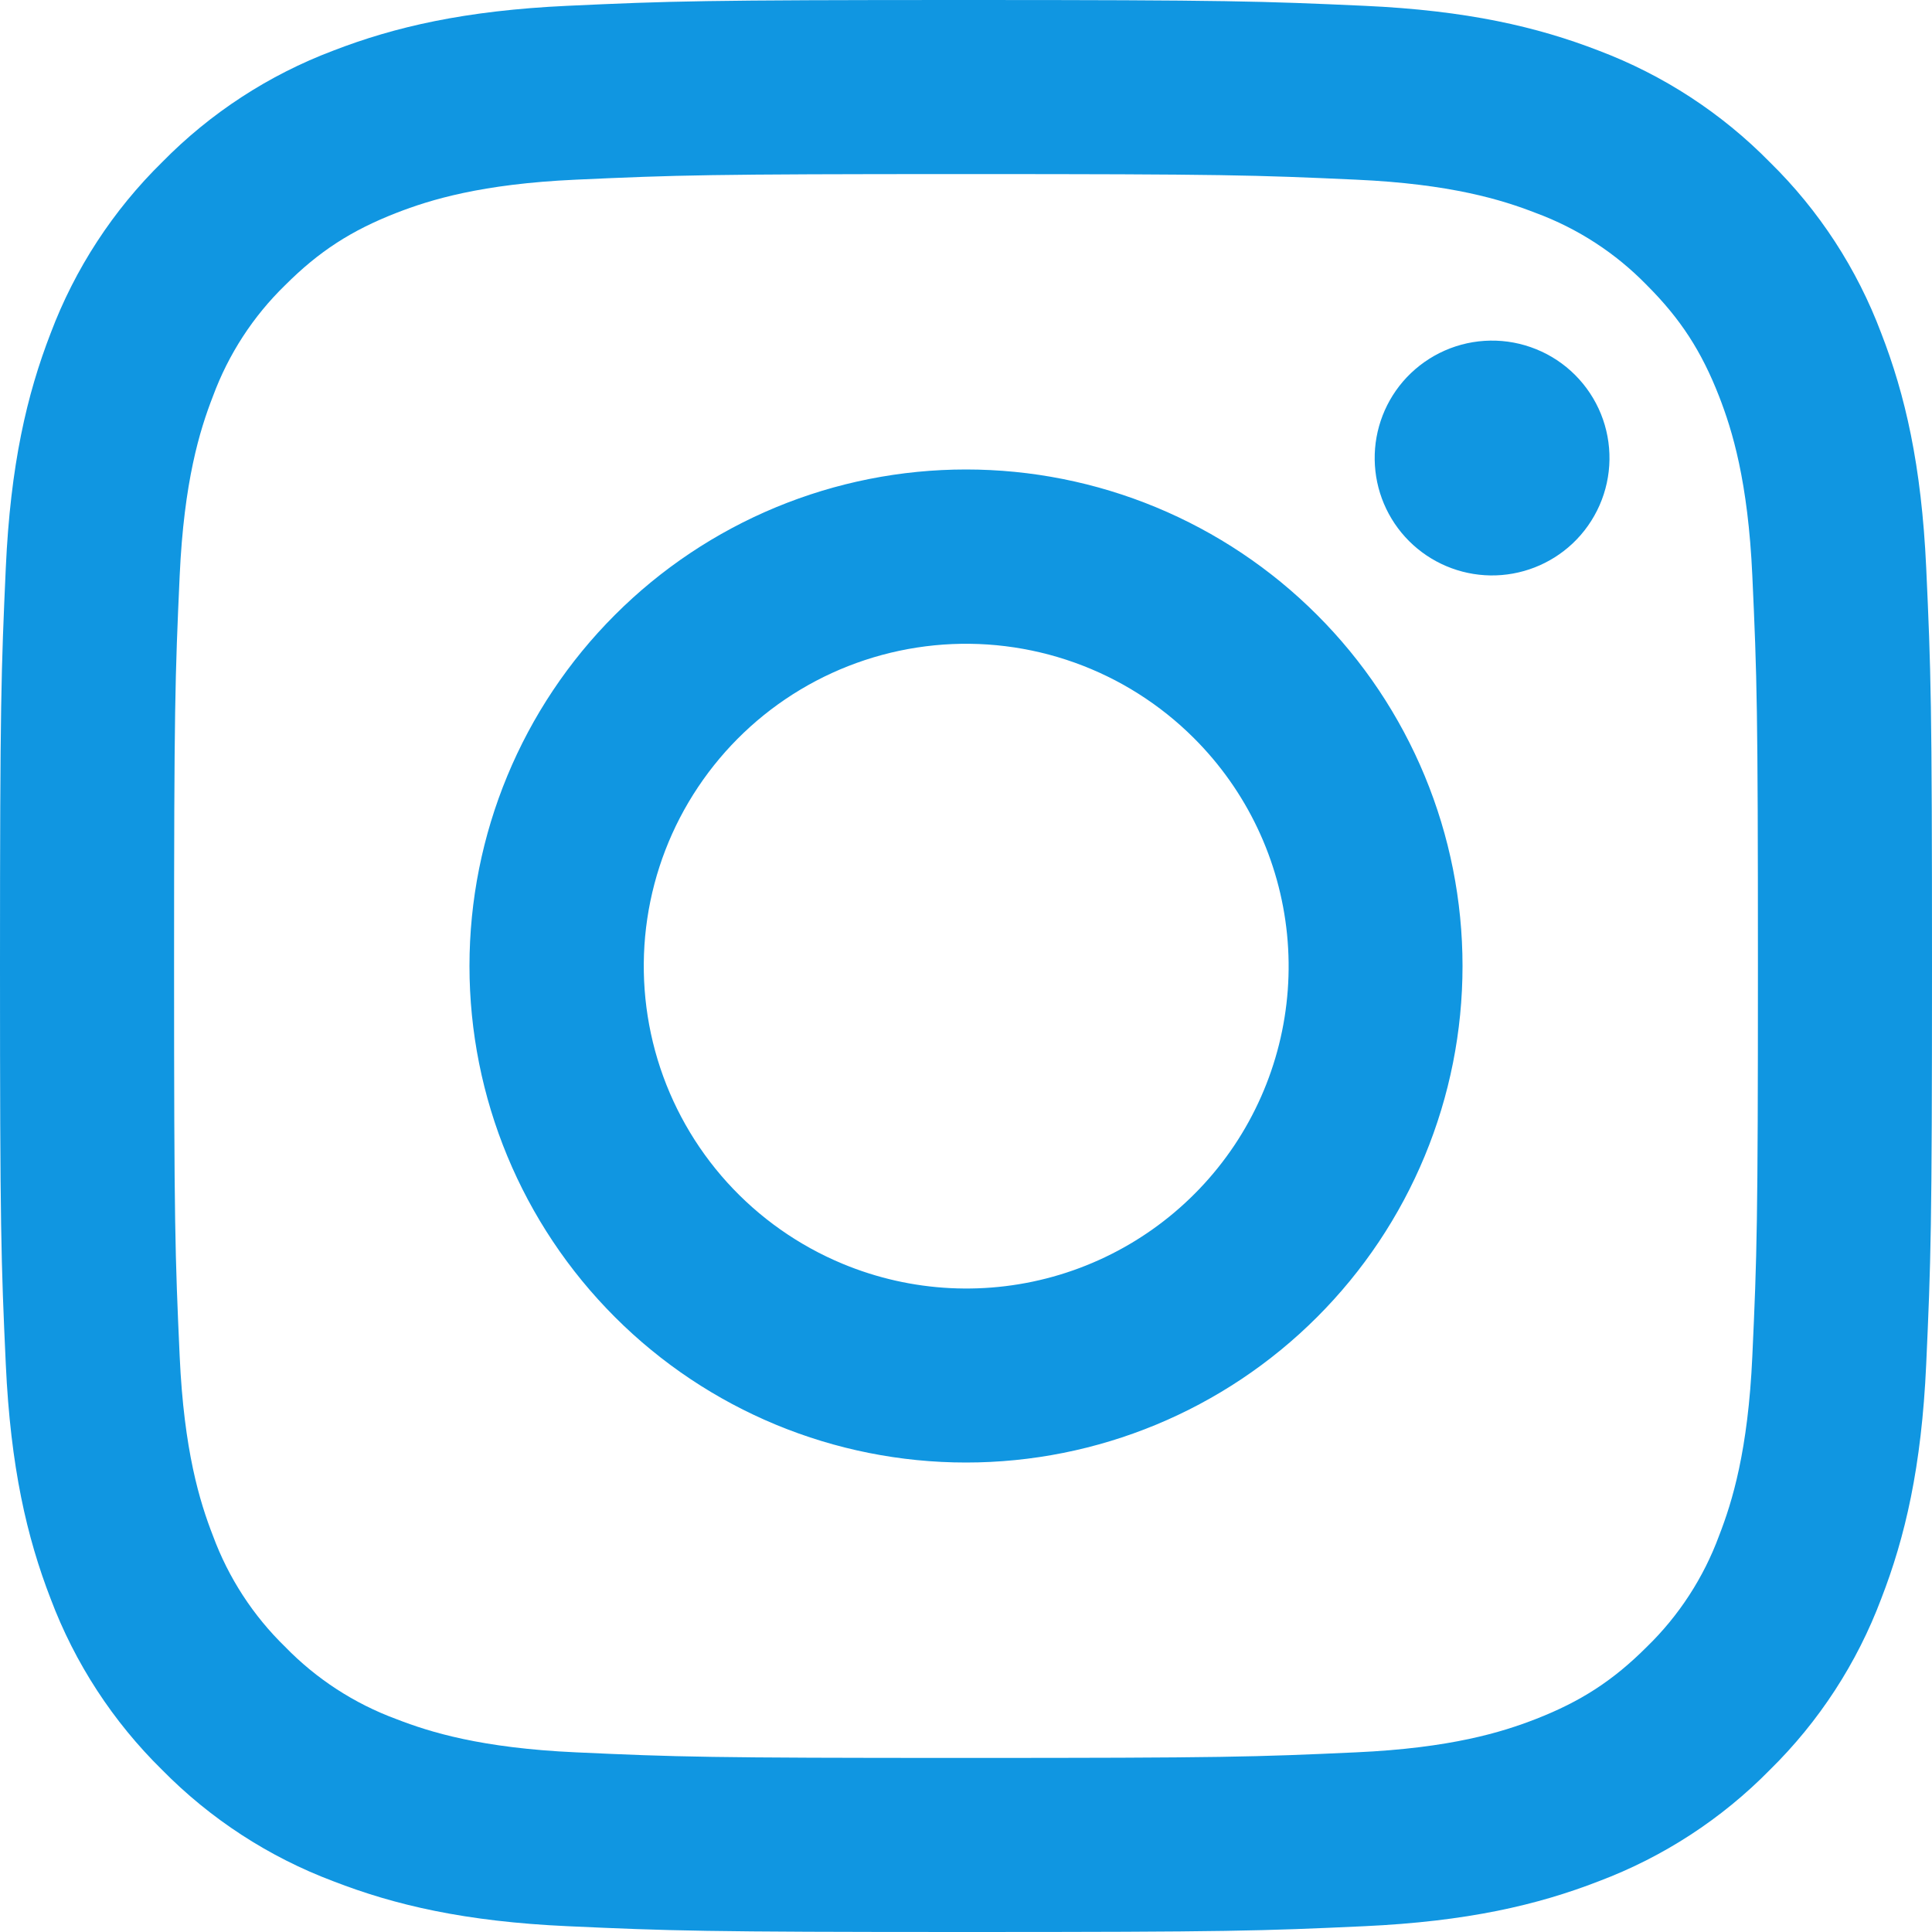
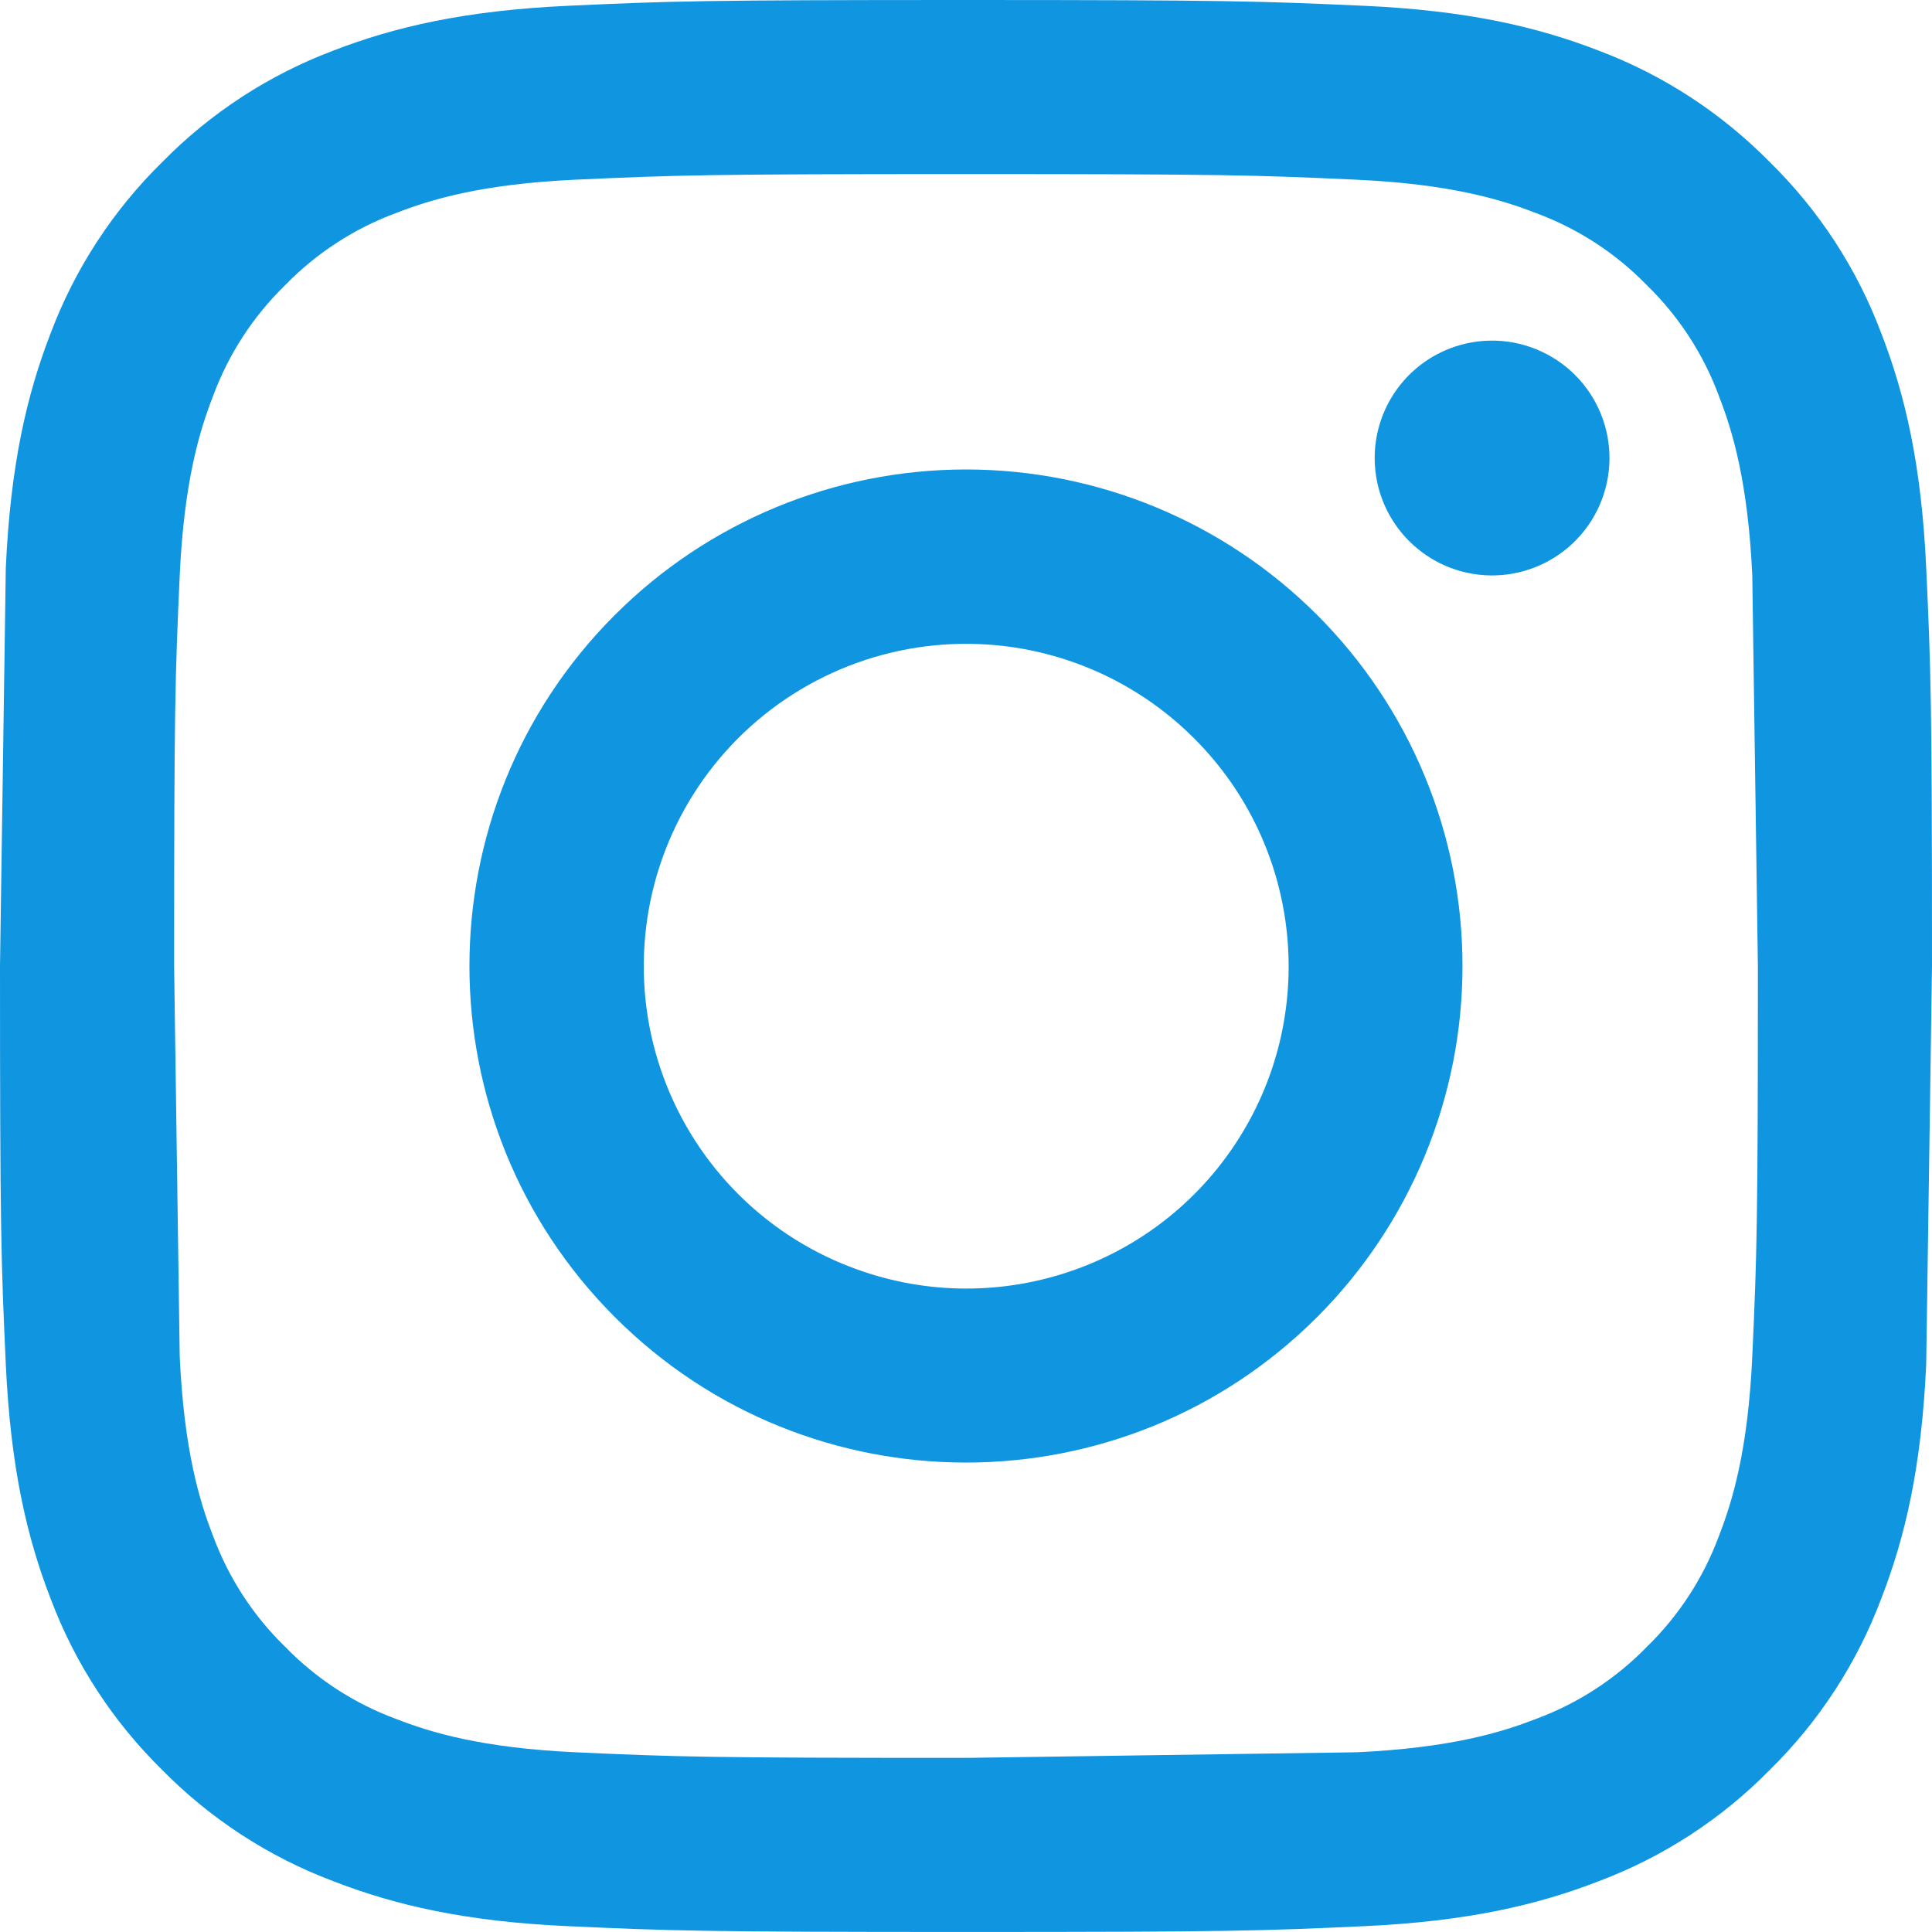
- <svg xmlns="http://www.w3.org/2000/svg" width="50" height="50" viewBox="0 0 50 50" fill="none">
-   <path fill-rule="evenodd" clip-rule="evenodd" d="M14.693 0.15C17.359 0.027 18.209 0 25 0C31.791 0 32.641 0.03 35.304 0.15C37.968 0.27 39.786 0.695 41.377 1.311C43.043 1.941 44.554 2.925 45.804 4.198C47.077 5.445 48.059 6.955 48.686 8.623C49.304 10.214 49.727 12.032 49.85 14.691C49.973 17.361 50 18.211 50 25C50 31.791 49.971 32.641 49.85 35.307C49.73 37.966 49.304 39.784 48.686 41.375C48.059 43.043 47.076 44.555 45.804 45.804C44.554 47.077 43.043 48.059 41.377 48.686C39.786 49.304 37.968 49.727 35.309 49.85C32.641 49.973 31.791 50 25 50C18.209 50 17.359 49.971 14.693 49.85C12.034 49.73 10.216 49.304 8.625 48.686C6.957 48.059 5.445 47.075 4.195 45.804C2.924 44.556 1.939 43.045 1.311 41.377C0.695 39.786 0.273 37.968 0.15 35.309C0.027 32.639 0 31.789 0 25C0 18.209 0.03 17.359 0.15 14.695C0.27 12.032 0.695 10.214 1.311 8.623C1.94 6.955 2.925 5.444 4.198 4.195C5.446 2.924 6.956 1.94 8.623 1.311C10.214 0.695 12.032 0.273 14.691 0.15H14.693ZM35.102 4.65C32.466 4.53 31.675 4.505 25 4.505C18.325 4.505 17.534 4.53 14.898 4.65C12.459 4.761 11.136 5.168 10.255 5.511C9.089 5.966 8.255 6.505 7.38 7.38C6.55 8.186 5.912 9.169 5.511 10.255C5.168 11.136 4.761 12.459 4.65 14.898C4.53 17.534 4.505 18.325 4.505 25C4.505 31.675 4.53 32.466 4.65 35.102C4.761 37.541 5.168 38.864 5.511 39.745C5.911 40.83 6.55 41.814 7.38 42.62C8.186 43.45 9.17 44.089 10.255 44.489C11.136 44.832 12.459 45.239 14.898 45.35C17.534 45.471 18.323 45.495 25 45.495C31.677 45.495 32.466 45.471 35.102 45.35C37.541 45.239 38.864 44.832 39.745 44.489C40.911 44.034 41.745 43.495 42.62 42.62C43.45 41.814 44.089 40.83 44.489 39.745C44.832 38.864 45.239 37.541 45.35 35.102C45.471 32.466 45.495 31.675 45.495 25C45.495 18.325 45.471 17.534 45.35 14.898C45.239 12.459 44.832 11.136 44.489 10.255C44.034 9.089 43.495 8.255 42.62 7.38C41.813 6.55 40.831 5.912 39.745 5.511C38.864 5.168 37.541 4.761 35.102 4.65ZM21.807 32.707C23.59 33.449 25.576 33.549 27.425 32.99C29.274 32.431 30.871 31.247 31.945 29.642C33.018 28.035 33.5 26.107 33.309 24.184C33.118 22.262 32.266 20.466 30.898 19.102C30.026 18.231 28.971 17.563 27.81 17.148C26.649 16.733 25.41 16.58 24.183 16.701C22.956 16.823 21.771 17.214 20.713 17.848C19.655 18.482 18.752 19.343 18.067 20.368C17.381 21.393 16.932 22.558 16.751 23.777C16.57 24.997 16.662 26.241 17.019 27.422C17.377 28.602 17.992 29.688 18.82 30.602C19.648 31.515 20.668 32.234 21.807 32.707V32.707ZM15.914 15.914C17.107 14.72 18.523 13.774 20.082 13.128C21.642 12.482 23.312 12.15 25 12.15C26.688 12.15 28.358 12.482 29.918 13.128C31.477 13.774 32.893 14.72 34.086 15.914C35.28 17.107 36.226 18.523 36.872 20.082C37.518 21.642 37.85 23.312 37.85 25C37.85 26.688 37.518 28.358 36.872 29.918C36.226 31.477 35.28 32.893 34.086 34.086C31.677 36.496 28.408 37.85 25 37.85C21.592 37.85 18.323 36.496 15.914 34.086C13.504 31.677 12.15 28.408 12.15 25C12.15 21.592 13.504 18.323 15.914 15.914ZM40.7 14.064C40.996 13.785 41.232 13.449 41.396 13.077C41.56 12.705 41.647 12.304 41.653 11.898C41.659 11.491 41.584 11.088 41.431 10.711C41.278 10.334 41.051 9.992 40.764 9.705C40.476 9.417 40.134 9.19 39.757 9.038C39.38 8.885 38.977 8.809 38.571 8.815C38.164 8.821 37.763 8.908 37.391 9.072C37.019 9.236 36.684 9.472 36.404 9.768C35.862 10.343 35.565 11.107 35.577 11.898C35.588 12.688 35.907 13.443 36.466 14.002C37.025 14.561 37.78 14.88 38.571 14.892C39.361 14.903 40.125 14.606 40.7 14.064V14.064Z" fill="#1096E1" />
+ <svg xmlns="http://www.w3.org/2000/svg" width="50" height="50" fill="none">
+   <path fill-rule="evenodd" d="M14.693.15C17.359.027 18.209 0 25 0s7.641.03 10.304.15 4.482.545 6.073 1.161a12.3 12.3 0 0 1 4.427 2.886 12.21 12.21 0 0 1 2.882 4.425c.618 1.591 1.041 3.409 1.164 6.068.123 2.67.15 3.52.15 10.309l-.15 10.307c-.12 2.659-.546 4.477-1.164 6.068-.627 1.668-1.611 3.18-2.882 4.429-1.25 1.273-2.761 2.255-4.427 2.882-1.591.618-3.409 1.041-6.068 1.164-2.668.123-3.518.15-10.309.15s-7.641-.029-10.307-.15c-2.659-.12-4.477-.546-6.068-1.164-1.668-.627-3.18-1.611-4.43-2.882-1.272-1.248-2.256-2.759-2.884-4.427C.695 39.786.273 37.968.15 35.309.027 32.639 0 31.789 0 25l.15-10.304c.12-2.664.545-4.482 1.161-6.073.629-1.668 1.614-3.179 2.886-4.427C5.446 2.924 6.956 1.94 8.623 1.311 10.214.695 12.032.273 14.691.15h.002zm20.409 4.5c-2.636-.12-3.427-.145-10.102-.145s-7.466.025-10.102.145c-2.439.111-3.761.518-4.643.861A7.76 7.76 0 0 0 7.38 7.38c-.829.807-1.468 1.789-1.868 2.875-.343.882-.75 2.205-.861 4.643-.12 2.636-.145 3.427-.145 10.102l.145 10.102c.111 2.438.518 3.761.861 4.643a7.76 7.76 0 0 0 1.868 2.875 7.76 7.76 0 0 0 2.875 1.868c.882.343 2.205.75 4.643.861 2.636.12 3.425.145 10.102.145l10.102-.145c2.438-.111 3.761-.518 4.643-.861a7.76 7.76 0 0 0 2.875-1.868 7.76 7.76 0 0 0 1.868-2.875c.343-.882.75-2.205.861-4.643.12-2.636.145-3.427.145-10.102l-.145-10.102c-.111-2.439-.518-3.761-.861-4.643a7.76 7.76 0 0 0-1.868-2.875c-.807-.829-1.789-1.468-2.875-1.868-.882-.343-2.205-.75-4.643-.861zM21.807 32.707a8.34 8.34 0 0 0 10.138-3.065 8.34 8.34 0 0 0-1.047-10.539 8.34 8.34 0 0 0-6.715-2.401c-1.227.121-2.412.513-3.47 1.147a8.34 8.34 0 0 0-3.962 5.929c-.181 1.22-.09 2.464.268 3.645s.973 2.266 1.8 3.18 1.848 1.633 2.987 2.105h0zm-5.893-16.793A12.85 12.85 0 0 1 25 12.15a12.85 12.85 0 0 1 9.086 3.764c1.193 1.193 2.14 2.61 2.785 4.169a12.85 12.85 0 0 1 0 9.835c-.646 1.559-1.592 2.976-2.785 4.169a12.85 12.85 0 0 1-18.173 0 12.85 12.85 0 0 1 0-18.173zm24.786-1.85a3.04 3.04 0 0 0 .953-2.166 3.04 3.04 0 0 0-.89-2.193c-.287-.287-.63-.514-1.006-.667a3.04 3.04 0 0 0-2.366.034 3.04 3.04 0 0 0-1.814 2.826 3.04 3.04 0 0 0 2.994 2.994 3.04 3.04 0 0 0 2.129-.828h0z" fill="#1096e1" />
</svg>
